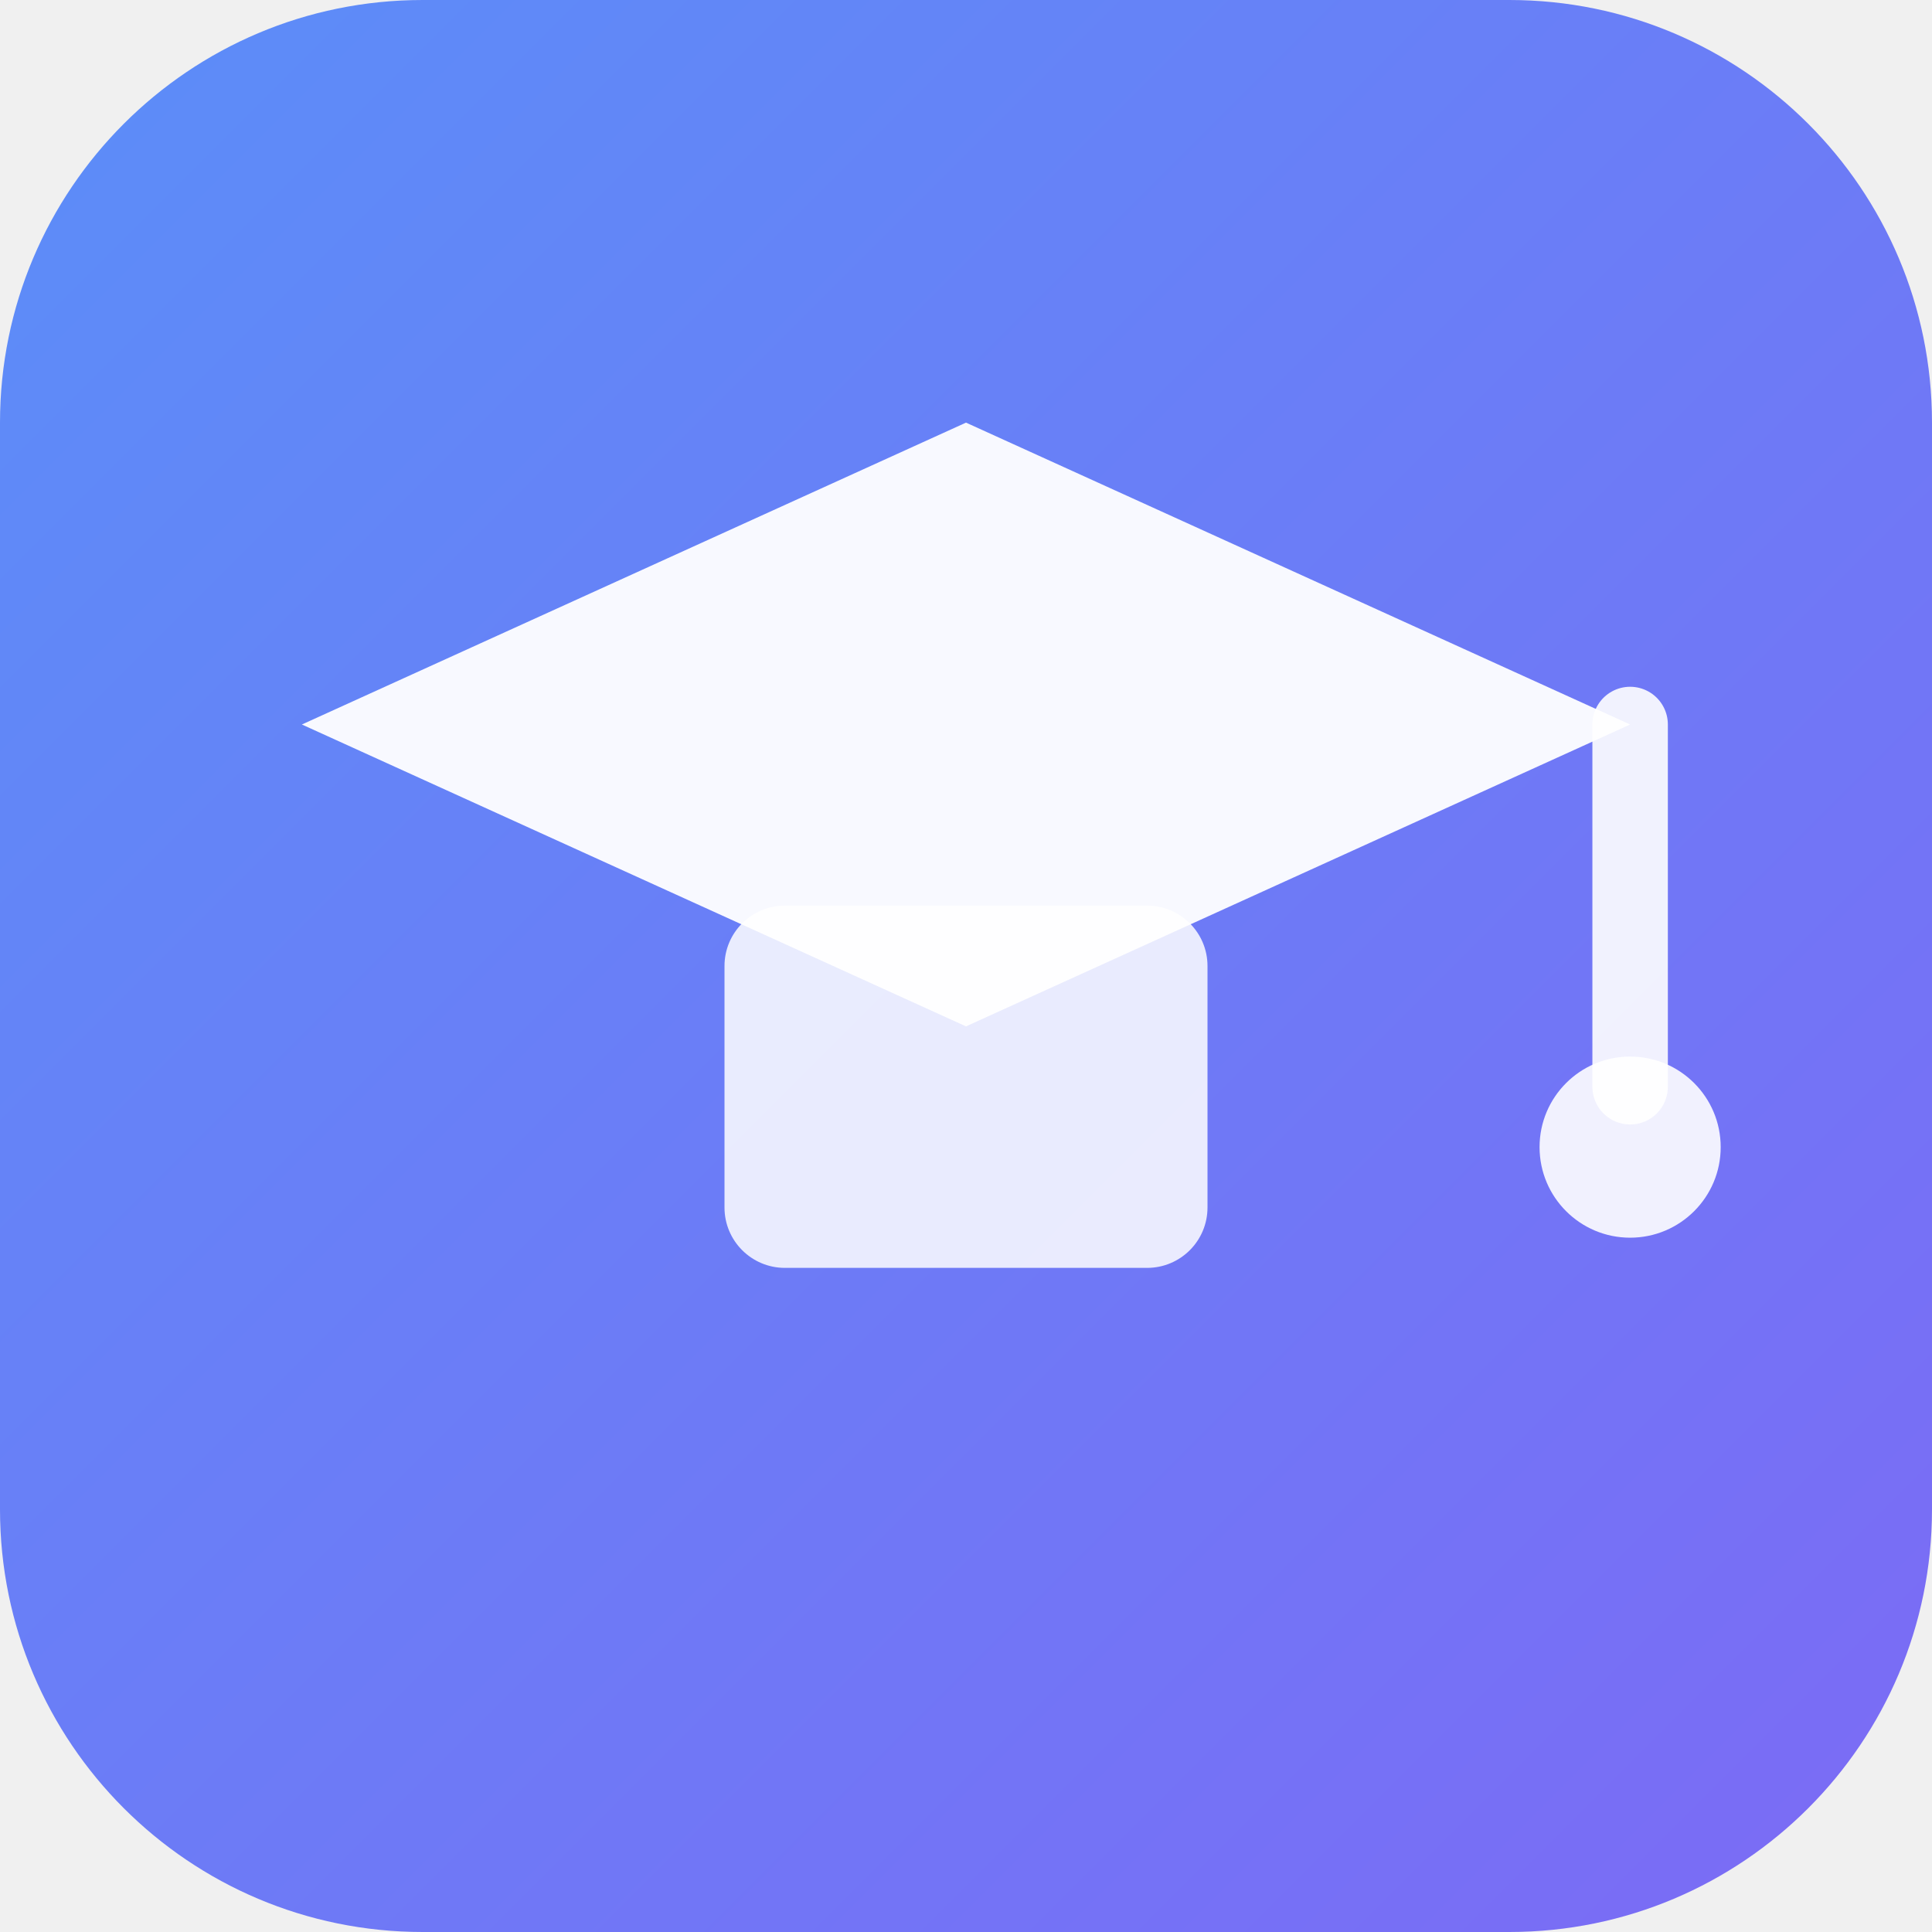
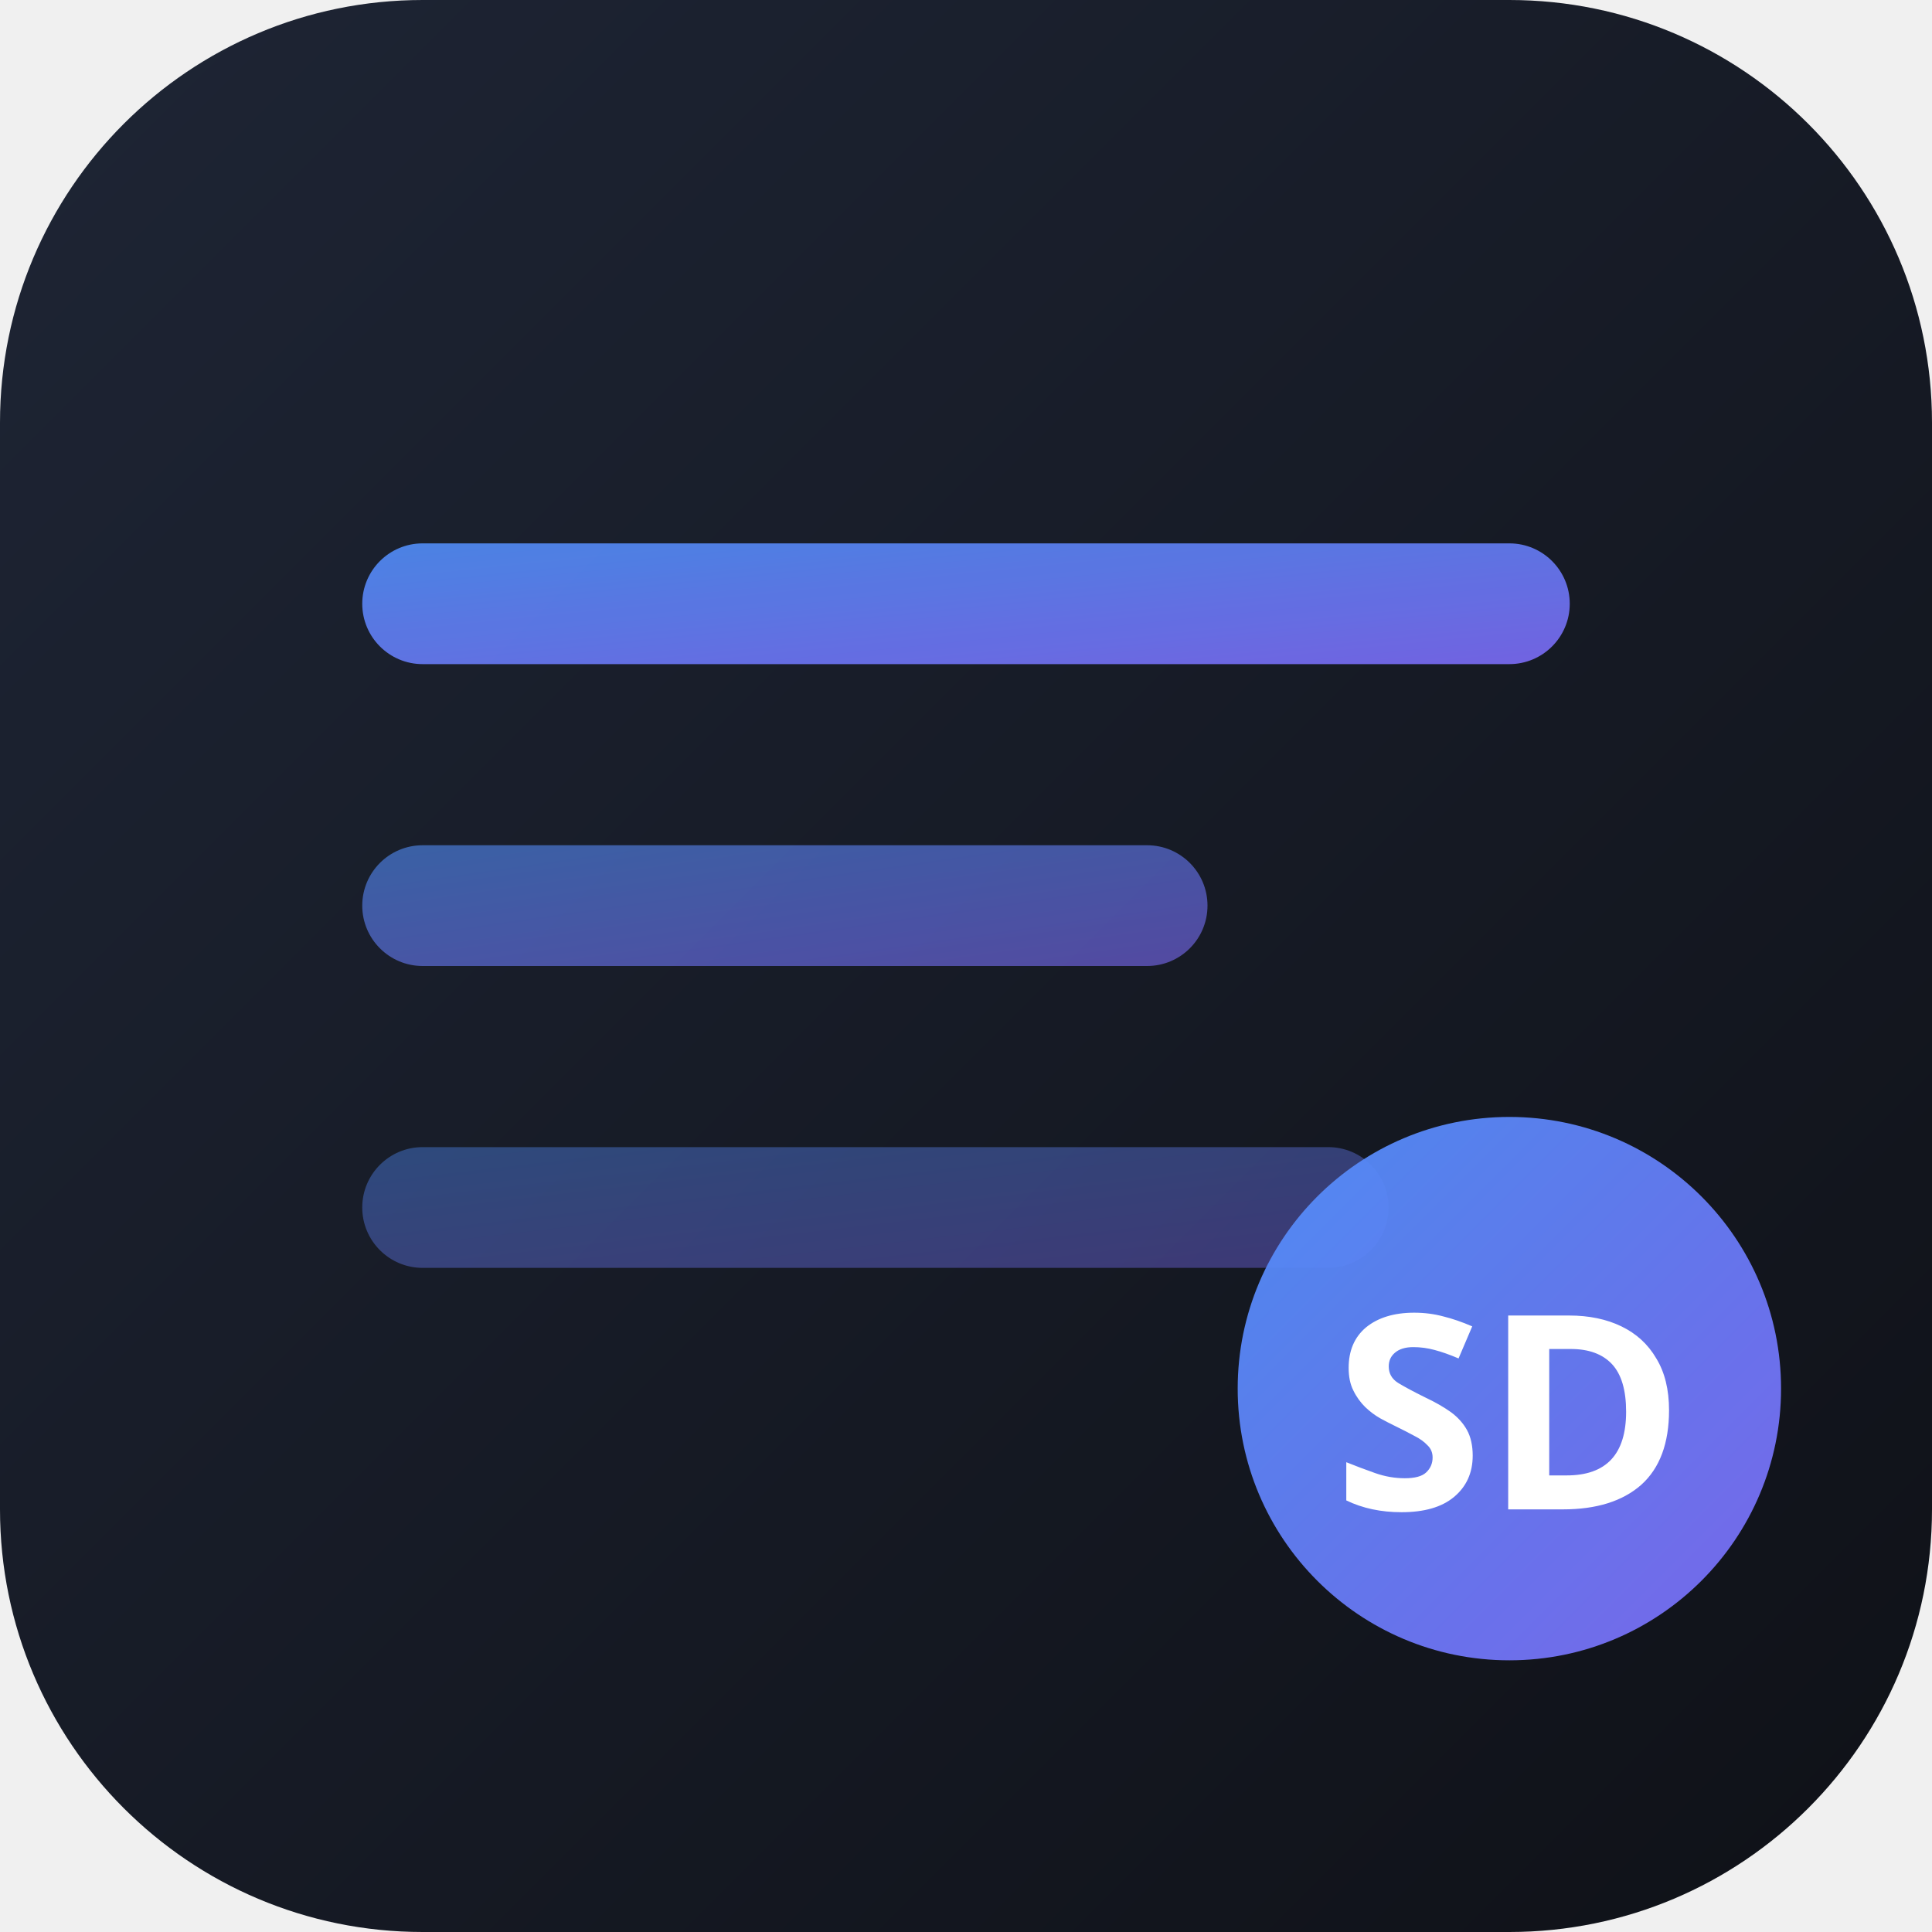
<svg xmlns="http://www.w3.org/2000/svg" viewBox="0 0 64 64">
  <defs>
    <linearGradient id="bg" x1="0%" y1="0%" x2="100%" y2="100%">
-       <stop offset="0%" style="stop-color:#5b8ef8" />
+       <stop offset="0%" style="stop-color:#1e2535" />
+       <stop offset="100%" style="stop-color:#0f1117" />
+     </linearGradient>
+     <linearGradient id="grad" x1="0%" y1="0%" x2="100%" y2="100%">
+       <stop offset="0%" style="stop-color:#4f8ef7" />
      <stop offset="100%" style="stop-color:#7c6af5" />
    </linearGradient>
  </defs>
  <rect width="64" height="64" rx="14" fill="url(#bg)" />
-   <polygon points="32,14 54,24 32,34 10,24" fill="white" opacity="0.95" />
-   <rect x="24" y="30" width="16" height="12" rx="2" fill="white" opacity="0.85" />
-   <line x1="54" y1="24" x2="54" y2="36" stroke="white" stroke-width="2.5" stroke-linecap="round" opacity="0.9" />
-   <circle cx="54" cy="38" r="3" fill="white" opacity="0.9" />
+   <rect x="12" y="18" width="40" height="4" rx="2" fill="url(#grad)" opacity="0.9" />
+   <rect x="12" y="28" width="28" height="4" rx="2" fill="url(#grad)" opacity="0.6" />
+   <rect x="12" y="38" width="34" height="4" rx="2" fill="url(#grad)" opacity="0.4" />
+   <circle cx="50" cy="46" r="9" fill="url(#grad)" opacity="0.95" />
+   <text x="50" y="50" font-family="system-ui,sans-serif" font-size="9" font-weight="800" fill="white" text-anchor="middle">SD</text>
</svg>
